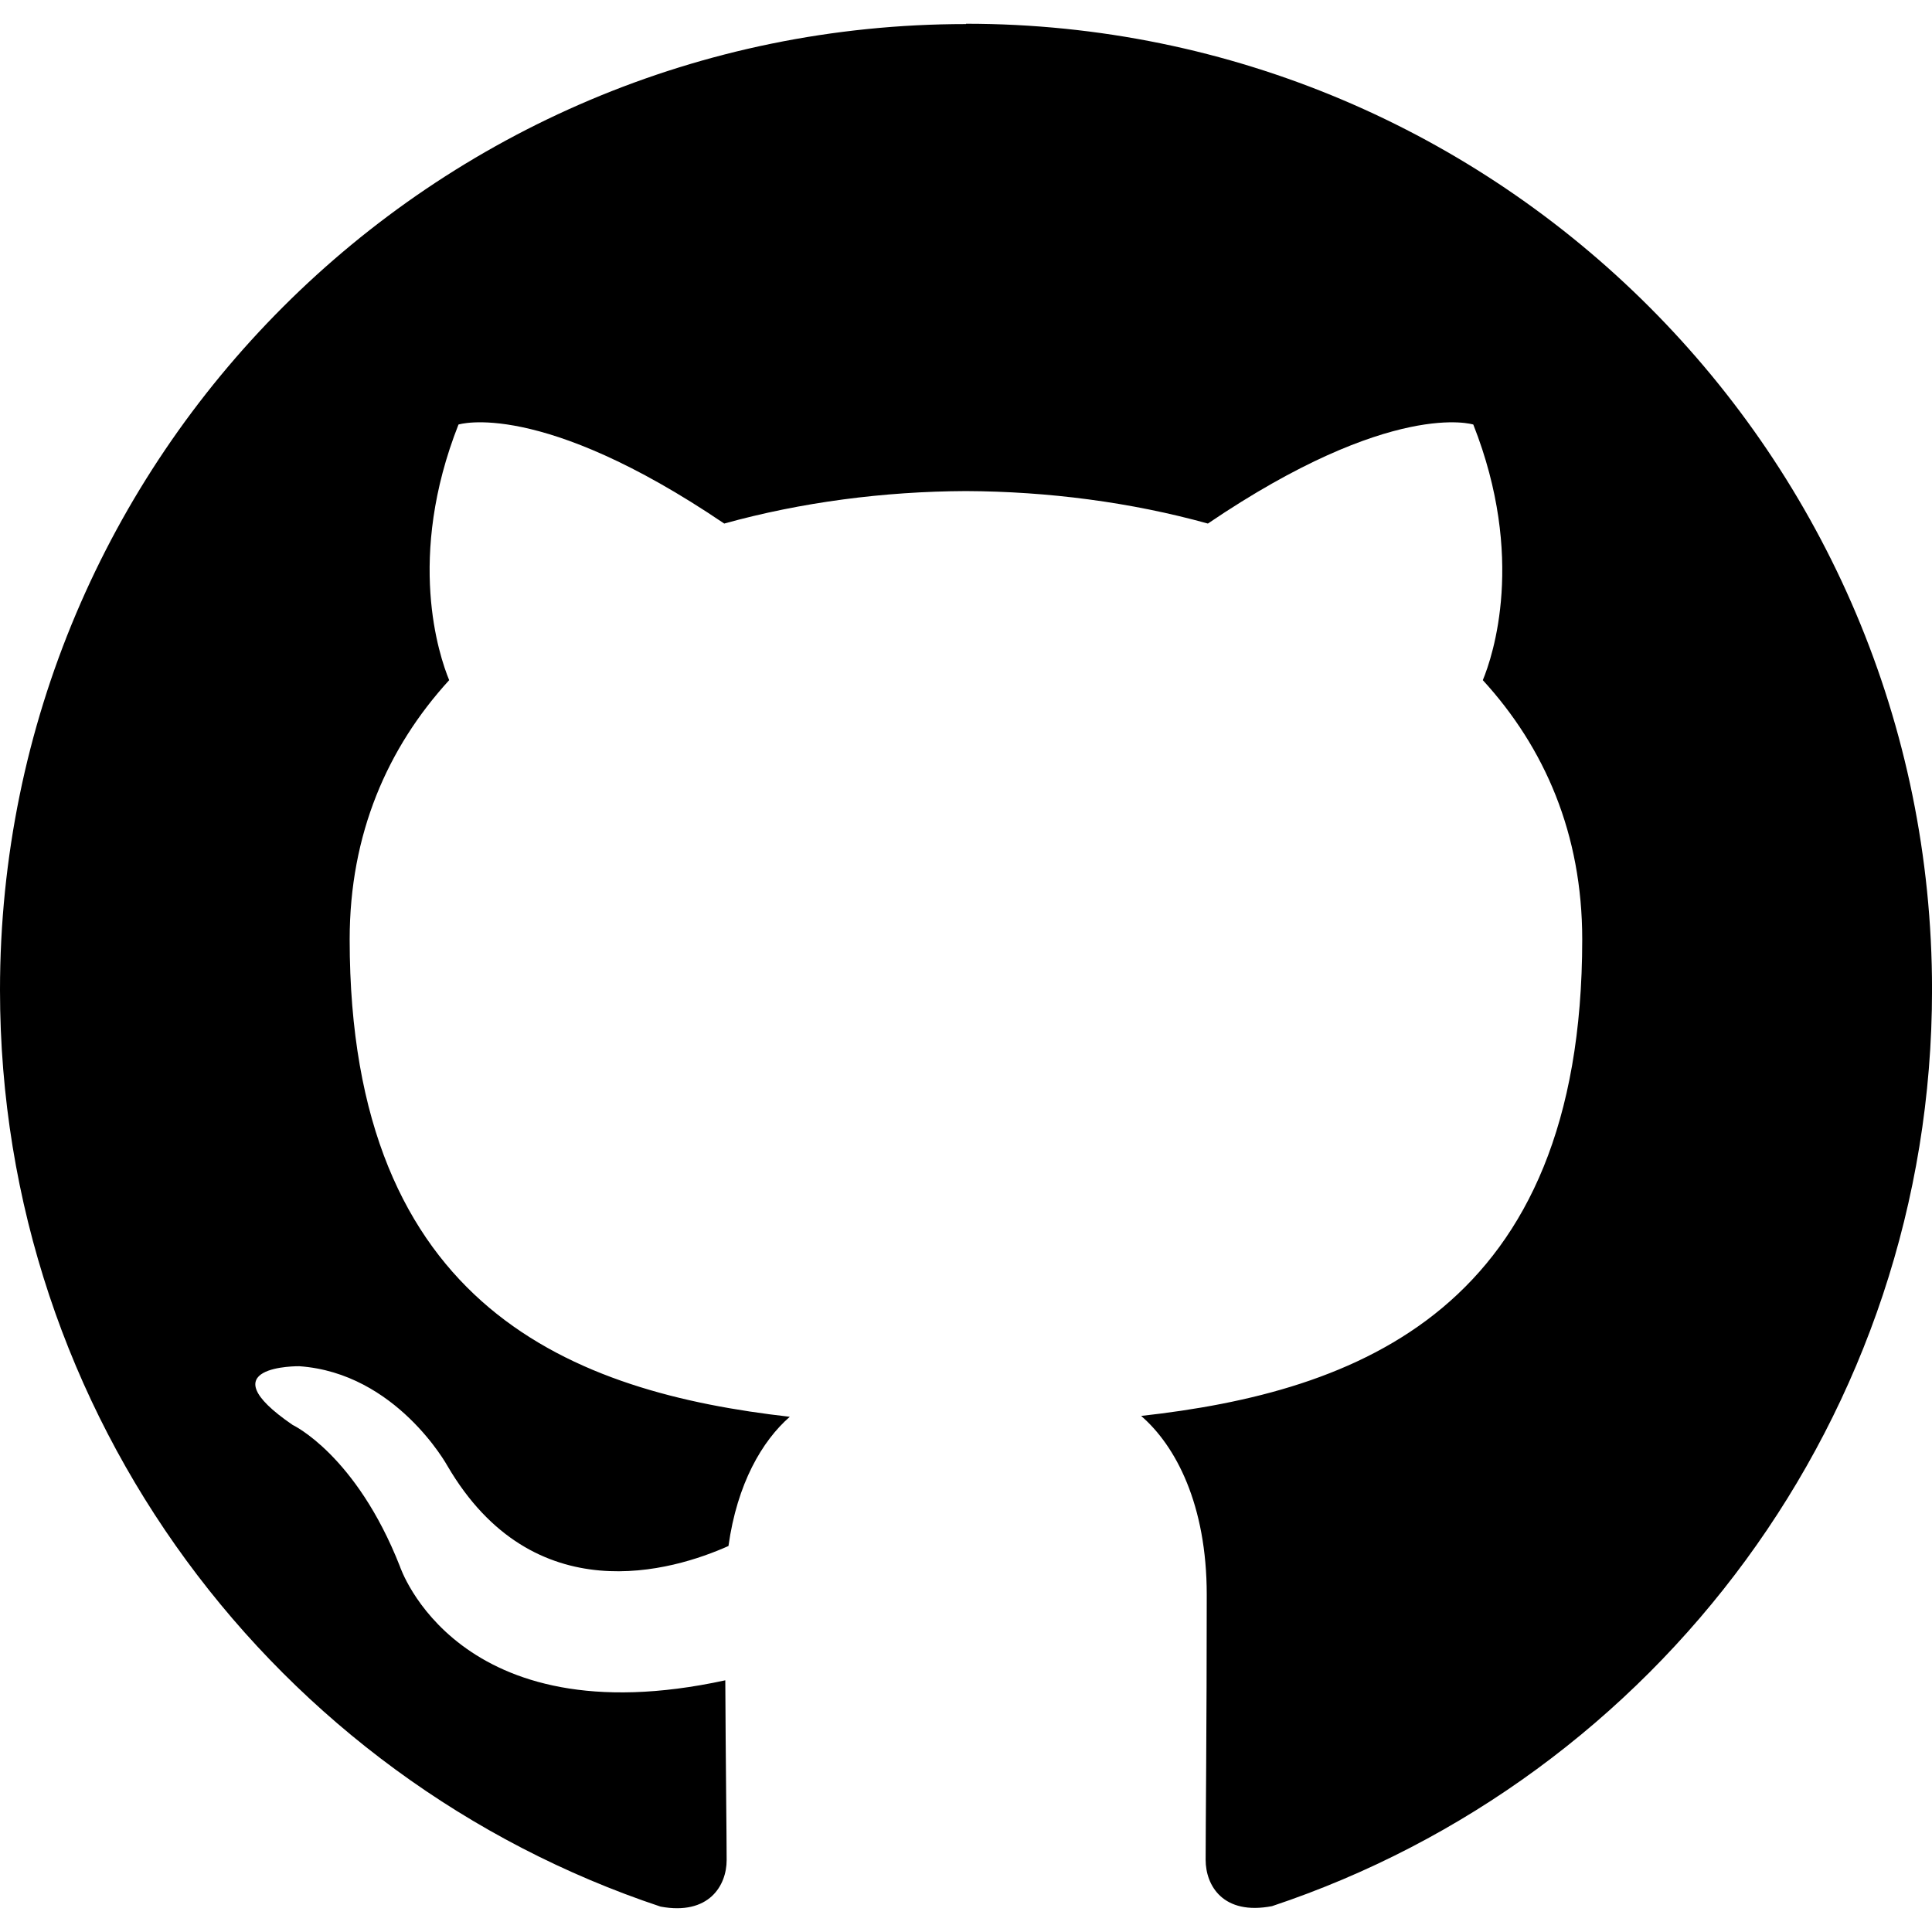
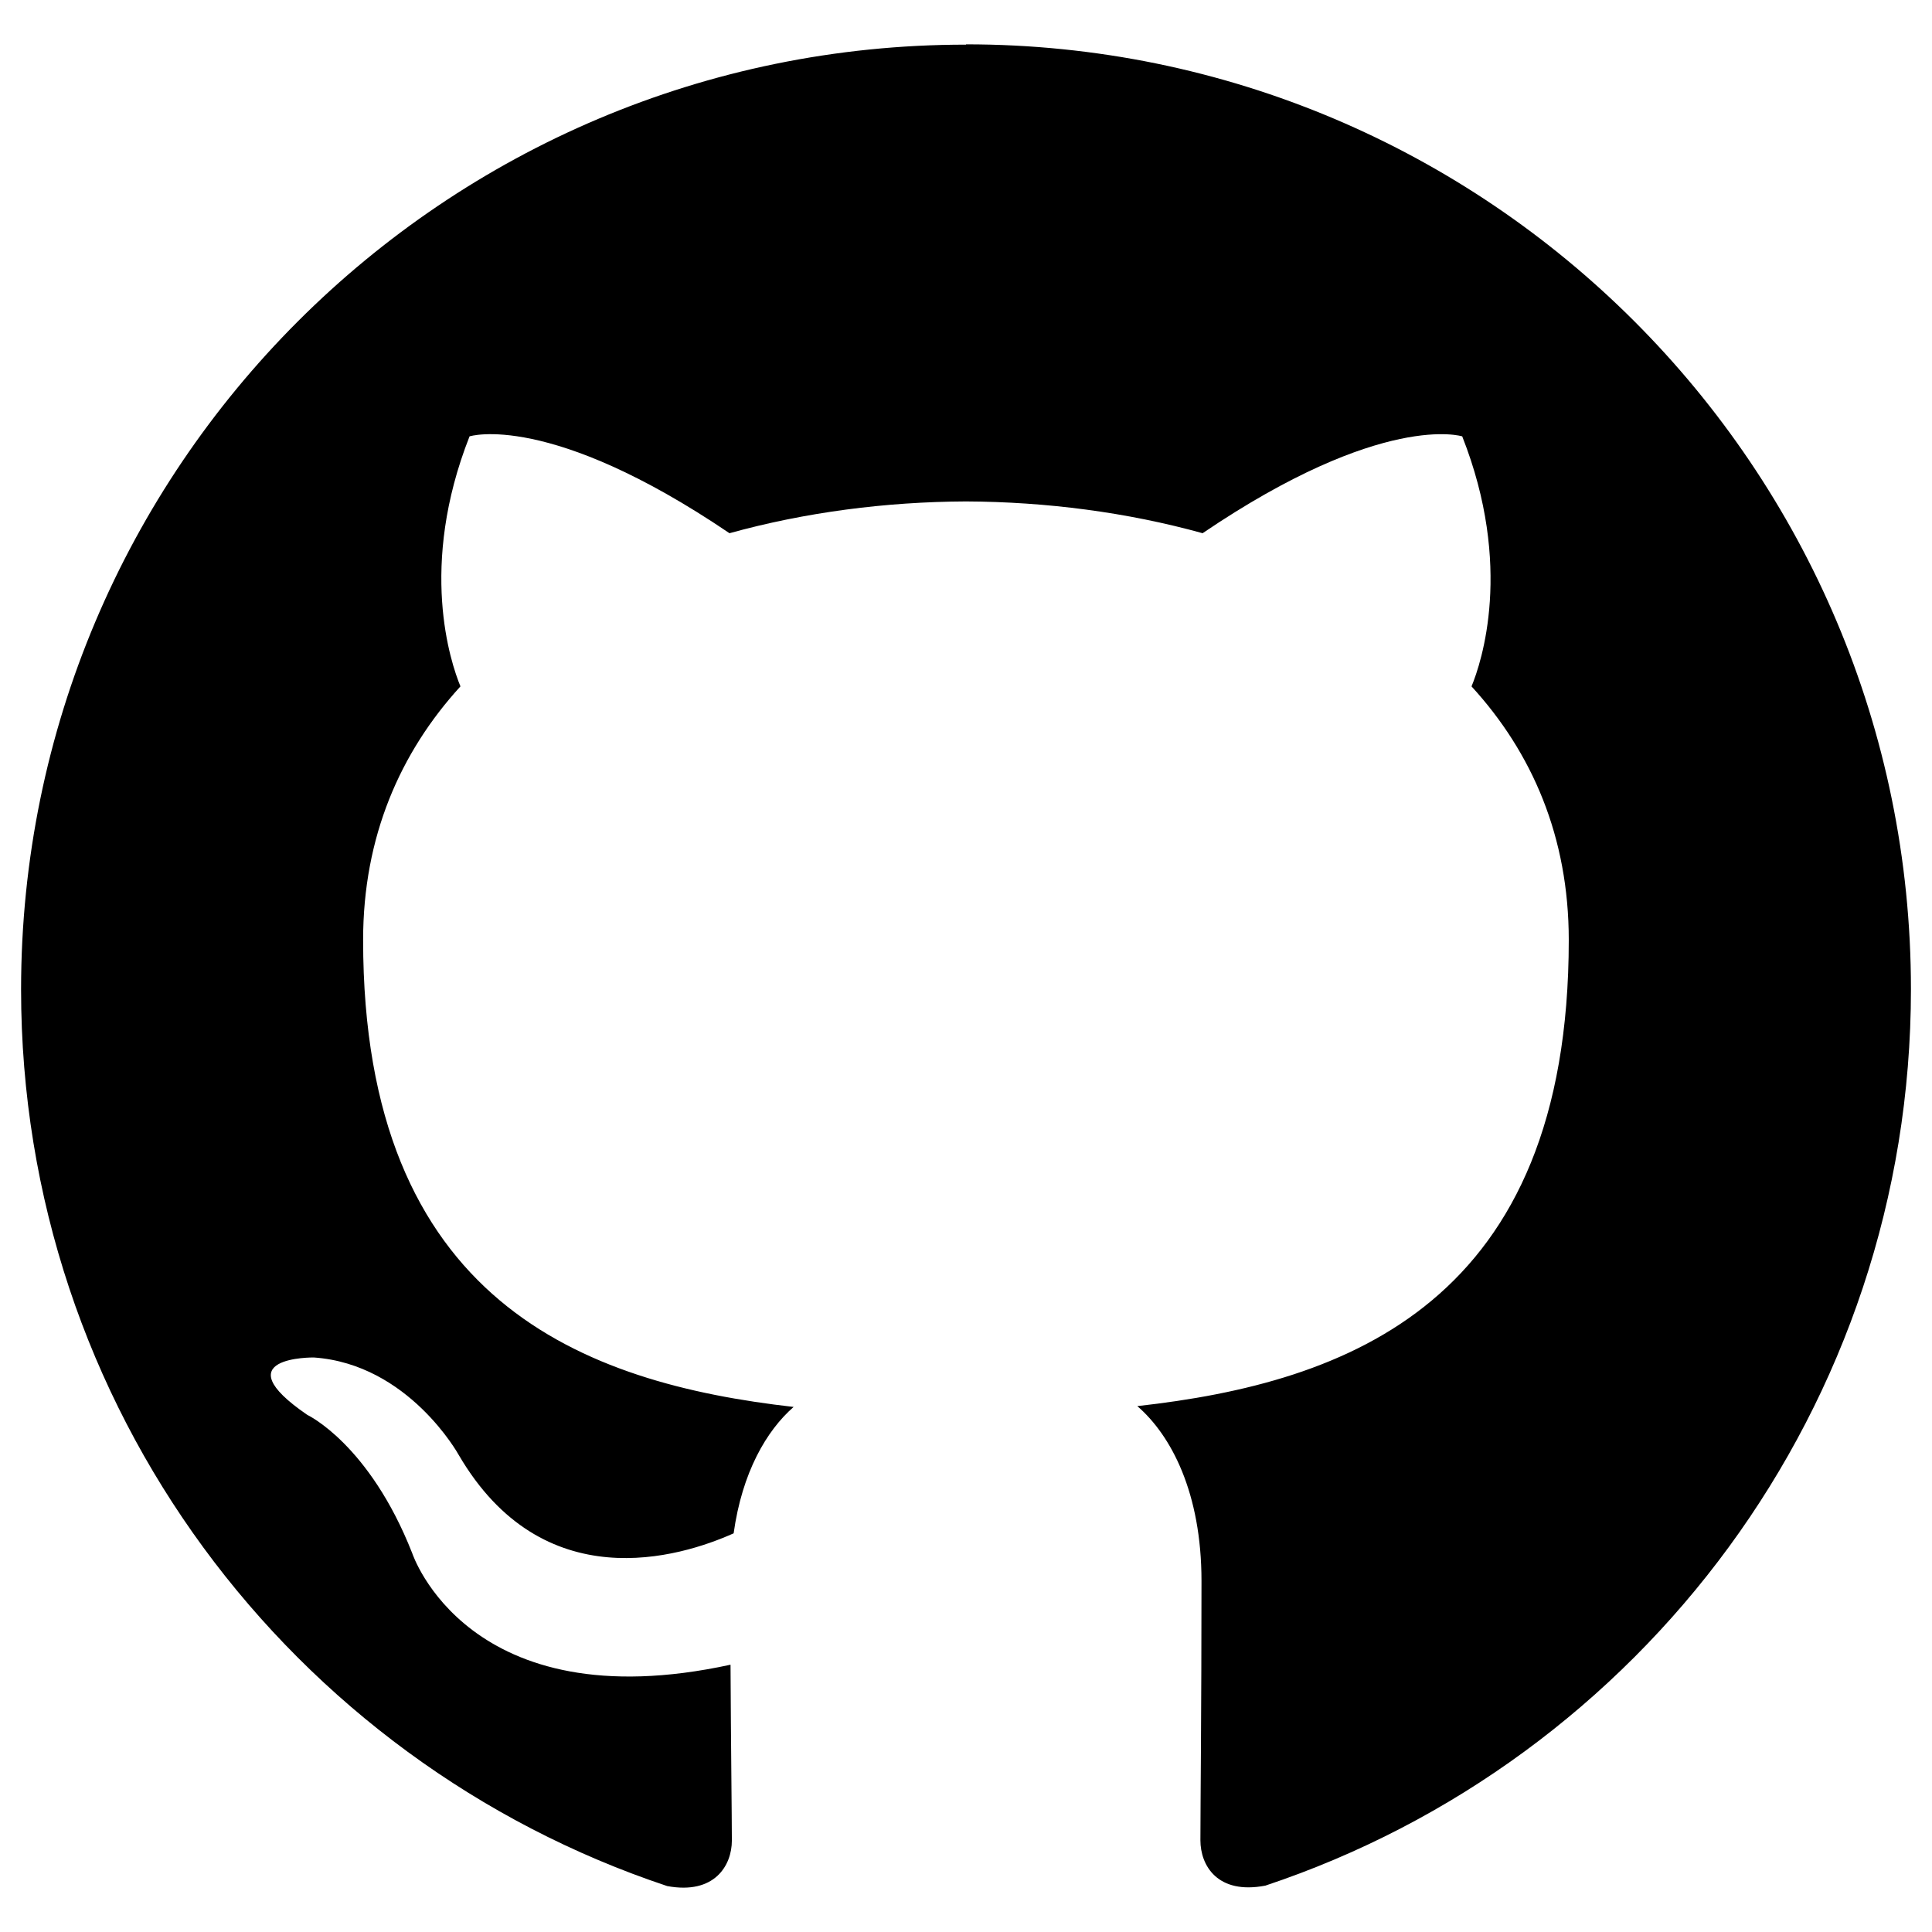
- <svg xmlns="http://www.w3.org/2000/svg" width="64" height="64" shape-rendering="geometricPrecision" text-rendering="geometricPrecision" image-rendering="optimizeQuality" fill-rule="evenodd" clip-rule="evenodd" viewBox="0 0 640 640">
-   <path d="M319.988 7.973C143.293 7.973 0 151.242 0 327.96c0 141.392 91.678 261.298 218.826 303.63 16.004 2.964 21.886-6.957 21.886-15.414 0-7.63-.319-32.835-.449-59.552-89.032 19.359-107.8-37.772-107.8-37.772-14.552-36.993-35.529-46.831-35.529-46.831-29.032-19.879 2.209-19.442 2.209-19.442 32.126 2.245 49.04 32.954 49.04 32.954 28.56 48.922 74.883 34.76 93.131 26.598 2.882-20.681 11.15-34.807 20.315-42.803-71.08-8.067-145.797-35.516-145.797-158.14 0-34.926 12.52-63.485 32.965-85.88-3.33-8.078-14.291-40.606 3.083-84.674 0 0 26.87-8.61 88.029 32.8 25.512-7.075 52.878-10.642 80.056-10.76 27.2.118 54.614 3.673 80.162 10.76 61.076-41.386 87.922-32.8 87.922-32.8 17.398 44.08 6.485 76.631 3.154 84.675 20.516 22.394 32.93 50.953 32.93 85.879 0 122.907-74.883 149.93-146.117 157.856 11.481 9.921 21.733 29.398 21.733 59.233 0 42.792-.366 77.28-.366 87.804 0 8.516 5.764 18.473 21.992 15.354 127.076-42.354 218.637-162.274 218.637-303.582 0-176.695-143.269-319.988-320-319.988l-.023.107z" />
+ <svg xmlns="http://www.w3.org/2000/svg" width="100" height="100" clip-rule="evenodd" fill-rule="evenodd" image-rendering="optimizeQuality" text-rendering="geometricPrecision" shape-rendering="geometricPrecision">
+   <g>
+     <path stroke="null" id="svg_1" d="m49.997,2.311c-27.006,0 -48.906,21.897 -48.906,48.906c0,21.61 14.012,39.936 33.445,46.406c2.446,0.453 3.345,-1.063 3.345,-2.356c0,-1.166 -0.049,-5.018 -0.069,-9.102c-13.607,2.959 -16.476,-5.773 -16.476,-5.773c-2.224,-5.654 -5.43,-7.158 -5.43,-7.158c-4.437,-3.038 0.338,-2.971 0.338,-2.971c4.91,0.343 7.495,5.037 7.495,5.037c4.365,7.477 11.445,5.313 14.234,4.065c0.44,-3.161 1.704,-5.32 3.105,-6.542c-10.864,-1.233 -22.283,-5.428 -22.283,-24.17c0,-5.338 1.914,-9.703 5.038,-13.126c-0.509,-1.235 -2.184,-6.206 0.471,-12.941c0,0 4.107,-1.316 13.454,5.013c3.899,-1.081 8.082,-1.627 12.236,-1.645c4.157,0.018 8.347,0.561 12.252,1.645c9.335,-6.325 13.438,-5.013 13.438,-5.013c2.659,6.737 0.991,11.712 0.482,12.942c3.136,3.423 5.033,7.788 5.033,13.126c0,18.785 -11.445,22.915 -22.332,24.126c1.755,1.516 3.322,4.493 3.322,9.053c0,6.54 -0.056,11.811 -0.056,13.42c0,1.302 0.881,2.823 3.361,2.347c19.422,-6.473 33.416,-24.802 33.416,-46.399c0,-27.006 -21.897,-48.906 -48.908,-48.906l-0.004,0.016l-0,0z" />
+   </g>
</svg>
